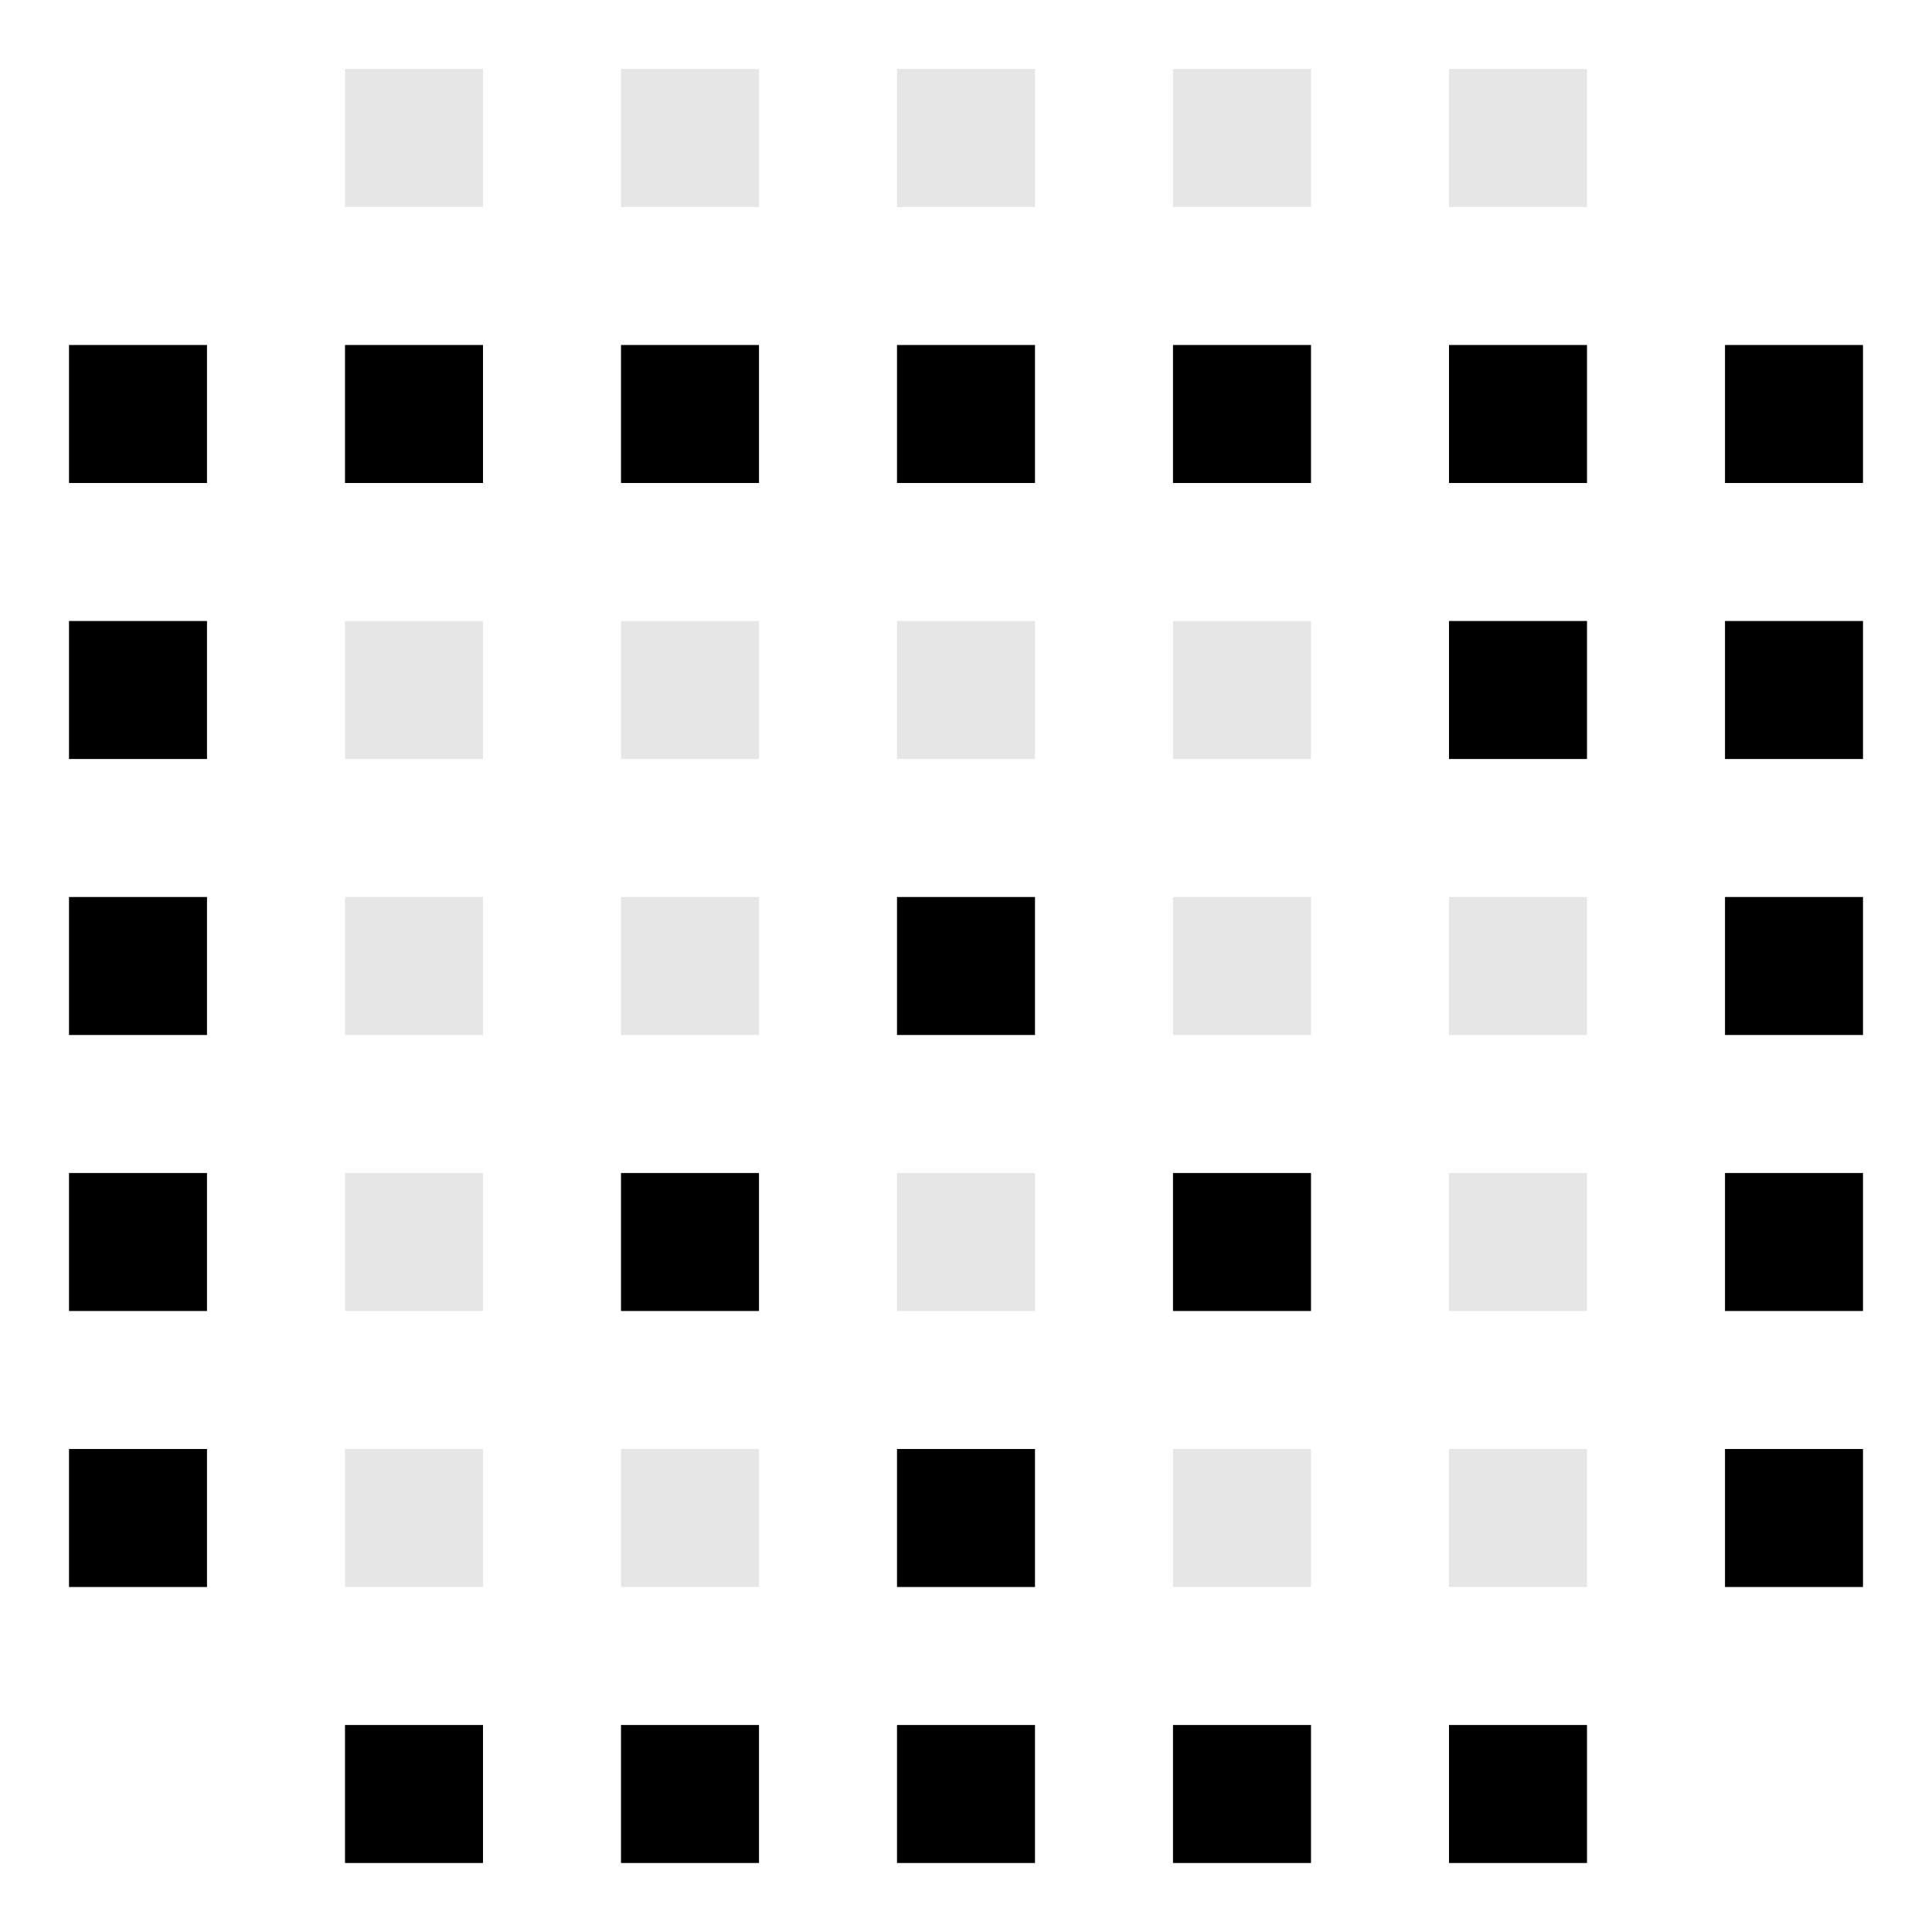
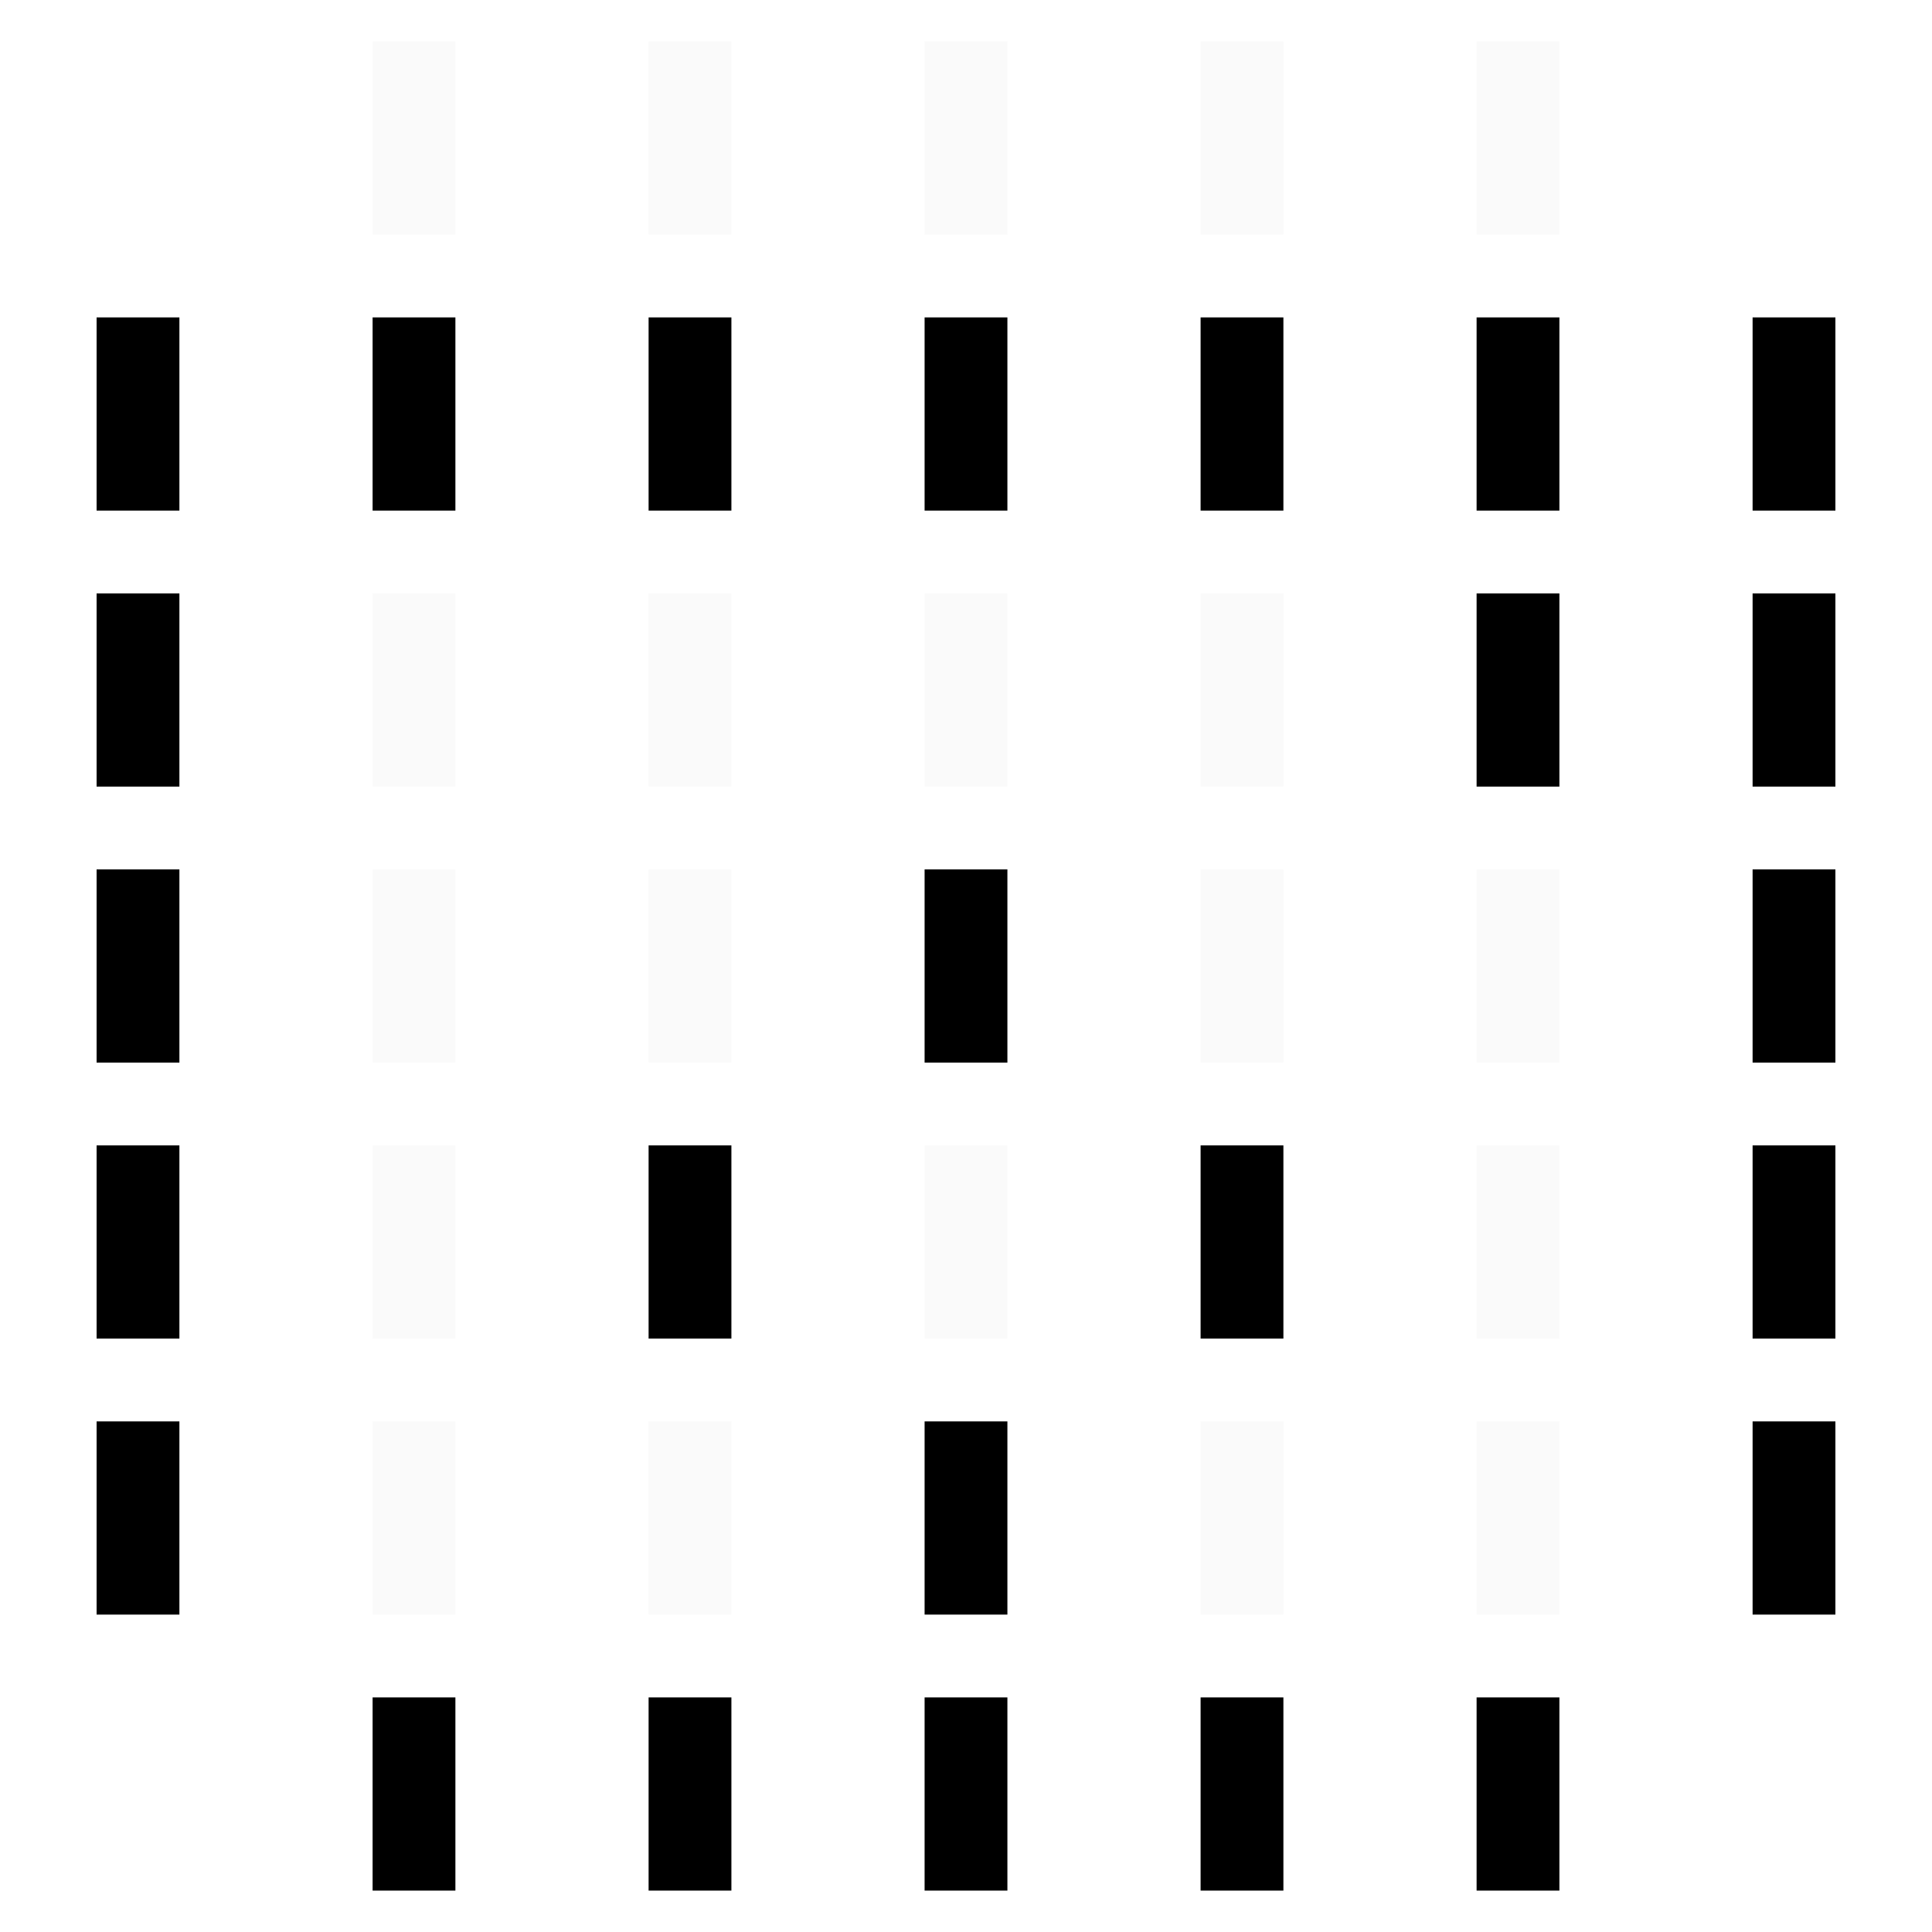
- <svg xmlns="http://www.w3.org/2000/svg" viewBox="0 0 56 56" width="56" height="56">
-   <rect x="10" y="2" width="4" height="4" fill="currentColor" opacity="0.1" />
-   <rect x="18" y="2" width="4" height="4" fill="currentColor" opacity="0.1" />
-   <rect x="26" y="2" width="4" height="4" fill="currentColor" opacity="0.1" />
-   <rect x="34" y="2" width="4" height="4" fill="currentColor" opacity="0.1" />
-   <rect x="42" y="2" width="4" height="4" fill="currentColor" opacity="0.1" />
-   <rect x="2" y="10" width="4" height="4" fill="currentColor" />
-   <rect x="10" y="10" width="4" height="4" fill="currentColor" />
-   <rect x="18" y="10" width="4" height="4" fill="currentColor" />
-   <rect x="26" y="10" width="4" height="4" fill="currentColor" />
-   <rect x="34" y="10" width="4" height="4" fill="currentColor" />
-   <rect x="42" y="10" width="4" height="4" fill="currentColor" />
-   <rect x="50" y="10" width="4" height="4" fill="currentColor" />
-   <rect x="2" y="18" width="4" height="4" fill="currentColor" />
-   <rect x="10" y="18" width="4" height="4" fill="currentColor" opacity="0.1" />
-   <rect x="18" y="18" width="4" height="4" fill="currentColor" opacity="0.1" />
-   <rect x="26" y="18" width="4" height="4" fill="currentColor" opacity="0.1" />
-   <rect x="34" y="18" width="4" height="4" fill="currentColor" opacity="0.1" />
-   <rect x="42" y="18" width="4" height="4" fill="currentColor" />
-   <rect x="50" y="18" width="4" height="4" fill="currentColor" />
-   <rect x="2" y="26" width="4" height="4" fill="currentColor" />
-   <rect x="10" y="26" width="4" height="4" fill="currentColor" opacity="0.1" />
-   <rect x="18" y="26" width="4" height="4" fill="currentColor" opacity="0.1" />
-   <rect x="26" y="26" width="4" height="4" fill="currentColor" />
-   <rect x="34" y="26" width="4" height="4" fill="currentColor" opacity="0.1" />
-   <rect x="42" y="26" width="4" height="4" fill="currentColor" opacity="0.1" />
-   <rect x="50" y="26" width="4" height="4" fill="currentColor" />
-   <rect x="2" y="34" width="4" height="4" fill="currentColor" />
-   <rect x="10" y="34" width="4" height="4" fill="currentColor" opacity="0.1" />
-   <rect x="18" y="34" width="4" height="4" fill="currentColor" />
-   <rect x="26" y="34" width="4" height="4" fill="currentColor" opacity="0.1" />
-   <rect x="34" y="34" width="4" height="4" fill="currentColor" />
-   <rect x="42" y="34" width="4" height="4" fill="currentColor" opacity="0.1" />
-   <rect x="50" y="34" width="4" height="4" fill="currentColor" />
-   <rect x="2" y="42" width="4" height="4" fill="currentColor" />
-   <rect x="10" y="42" width="4" height="4" fill="currentColor" opacity="0.1" />
-   <rect x="18" y="42" width="4" height="4" fill="currentColor" opacity="0.1" />
-   <rect x="26" y="42" width="4" height="4" fill="currentColor" />
-   <rect x="34" y="42" width="4" height="4" fill="currentColor" opacity="0.1" />
-   <rect x="42" y="42" width="4" height="4" fill="currentColor" opacity="0.1" />
-   <rect x="50" y="42" width="4" height="4" fill="currentColor" />
-   <rect x="10" y="50" width="4" height="4" fill="currentColor" />
-   <rect x="18" y="50" width="4" height="4" fill="currentColor" />
-   <rect x="26" y="50" width="4" height="4" fill="currentColor" />
-   <rect x="34" y="50" width="4" height="4" fill="currentColor" />
-   <rect x="42" y="50" width="4" height="4" fill="currentColor" />
+ <svg xmlns="http://www.w3.org/2000/svg" viewBox="0 0 70 70" width="70" height="70">
+   <rect x="13.5" y="1.5" width="3" height="7" fill="#cccccc" opacity="0.1" />
+   <rect x="23.5" y="1.5" width="3" height="7" fill="#cccccc" opacity="0.1" />
+   <rect x="33.5" y="1.5" width="3" height="7" fill="#cccccc" opacity="0.1" />
+   <rect x="43.5" y="1.5" width="3" height="7" fill="#cccccc" opacity="0.1" />
+   <rect x="53.5" y="1.5" width="3" height="7" fill="#cccccc" opacity="0.1" />
+   <rect x="3.5" y="11.5" width="3" height="7" fill="currentColor" />
+   <rect x="13.5" y="11.5" width="3" height="7" fill="currentColor" />
+   <rect x="23.5" y="11.5" width="3" height="7" fill="currentColor" />
+   <rect x="33.5" y="11.5" width="3" height="7" fill="currentColor" />
+   <rect x="43.5" y="11.5" width="3" height="7" fill="currentColor" />
+   <rect x="53.5" y="11.5" width="3" height="7" fill="currentColor" />
+   <rect x="63.5" y="11.5" width="3" height="7" fill="currentColor" />
+   <rect x="3.5" y="21.5" width="3" height="7" fill="currentColor" />
+   <rect x="13.5" y="21.5" width="3" height="7" fill="#cccccc" opacity="0.1" />
+   <rect x="23.5" y="21.5" width="3" height="7" fill="#cccccc" opacity="0.1" />
+   <rect x="33.5" y="21.5" width="3" height="7" fill="#cccccc" opacity="0.1" />
+   <rect x="43.5" y="21.5" width="3" height="7" fill="#cccccc" opacity="0.1" />
+   <rect x="53.5" y="21.5" width="3" height="7" fill="currentColor" />
+   <rect x="63.5" y="21.5" width="3" height="7" fill="currentColor" />
+   <rect x="3.5" y="31.5" width="3" height="7" fill="currentColor" />
+   <rect x="13.5" y="31.5" width="3" height="7" fill="#cccccc" opacity="0.1" />
+   <rect x="23.5" y="31.5" width="3" height="7" fill="#cccccc" opacity="0.1" />
+   <rect x="33.5" y="31.5" width="3" height="7" fill="currentColor" />
+   <rect x="43.5" y="31.5" width="3" height="7" fill="#cccccc" opacity="0.1" />
+   <rect x="53.5" y="31.5" width="3" height="7" fill="#cccccc" opacity="0.1" />
+   <rect x="63.5" y="31.5" width="3" height="7" fill="currentColor" />
+   <rect x="3.5" y="41.5" width="3" height="7" fill="currentColor" />
+   <rect x="13.5" y="41.5" width="3" height="7" fill="#cccccc" opacity="0.1" />
+   <rect x="23.5" y="41.5" width="3" height="7" fill="currentColor" />
+   <rect x="33.5" y="41.5" width="3" height="7" fill="#cccccc" opacity="0.1" />
+   <rect x="43.5" y="41.5" width="3" height="7" fill="currentColor" />
+   <rect x="53.5" y="41.5" width="3" height="7" fill="#cccccc" opacity="0.1" />
+   <rect x="63.5" y="41.5" width="3" height="7" fill="currentColor" />
+   <rect x="3.5" y="51.5" width="3" height="7" fill="currentColor" />
+   <rect x="13.5" y="51.5" width="3" height="7" fill="#cccccc" opacity="0.1" />
+   <rect x="23.5" y="51.5" width="3" height="7" fill="#cccccc" opacity="0.1" />
+   <rect x="33.5" y="51.5" width="3" height="7" fill="currentColor" />
+   <rect x="43.5" y="51.5" width="3" height="7" fill="#cccccc" opacity="0.1" />
+   <rect x="53.5" y="51.5" width="3" height="7" fill="#cccccc" opacity="0.1" />
+   <rect x="63.5" y="51.5" width="3" height="7" fill="currentColor" />
+   <rect x="13.5" y="61.5" width="3" height="7" fill="currentColor" />
+   <rect x="23.5" y="61.5" width="3" height="7" fill="currentColor" />
+   <rect x="33.5" y="61.5" width="3" height="7" fill="currentColor" />
+   <rect x="43.5" y="61.5" width="3" height="7" fill="currentColor" />
+   <rect x="53.5" y="61.5" width="3" height="7" fill="currentColor" />
</svg>
